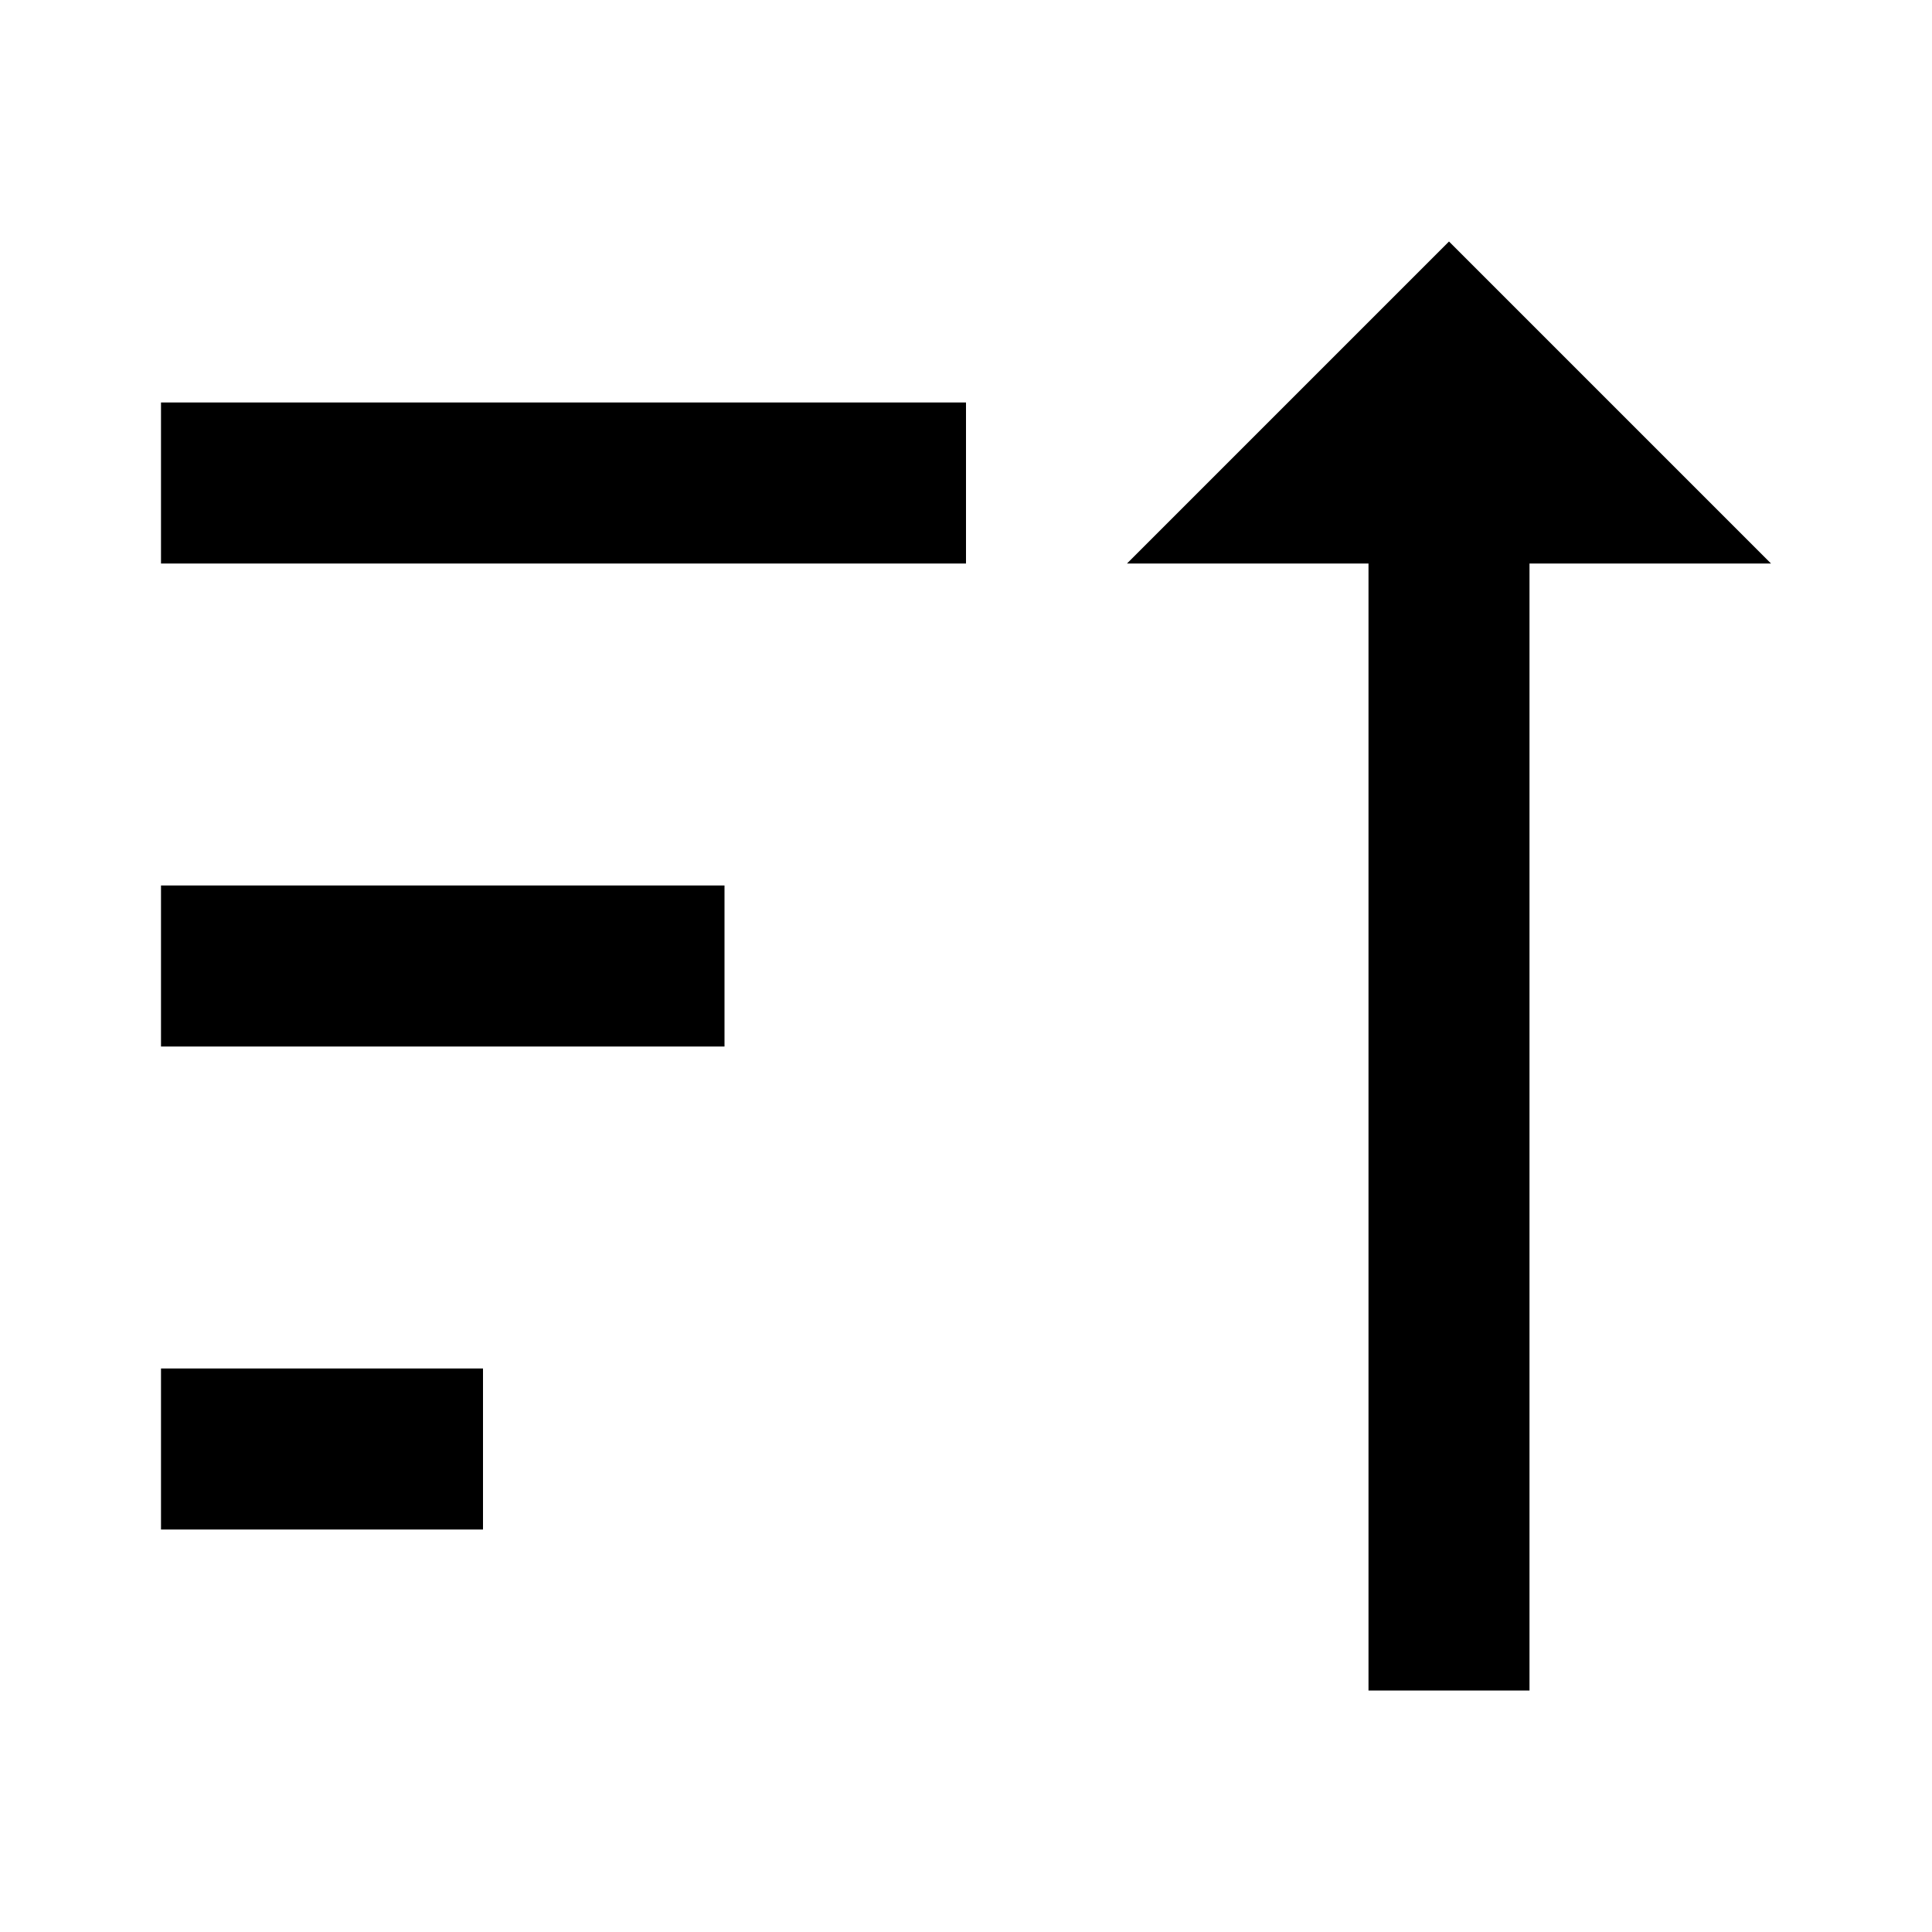
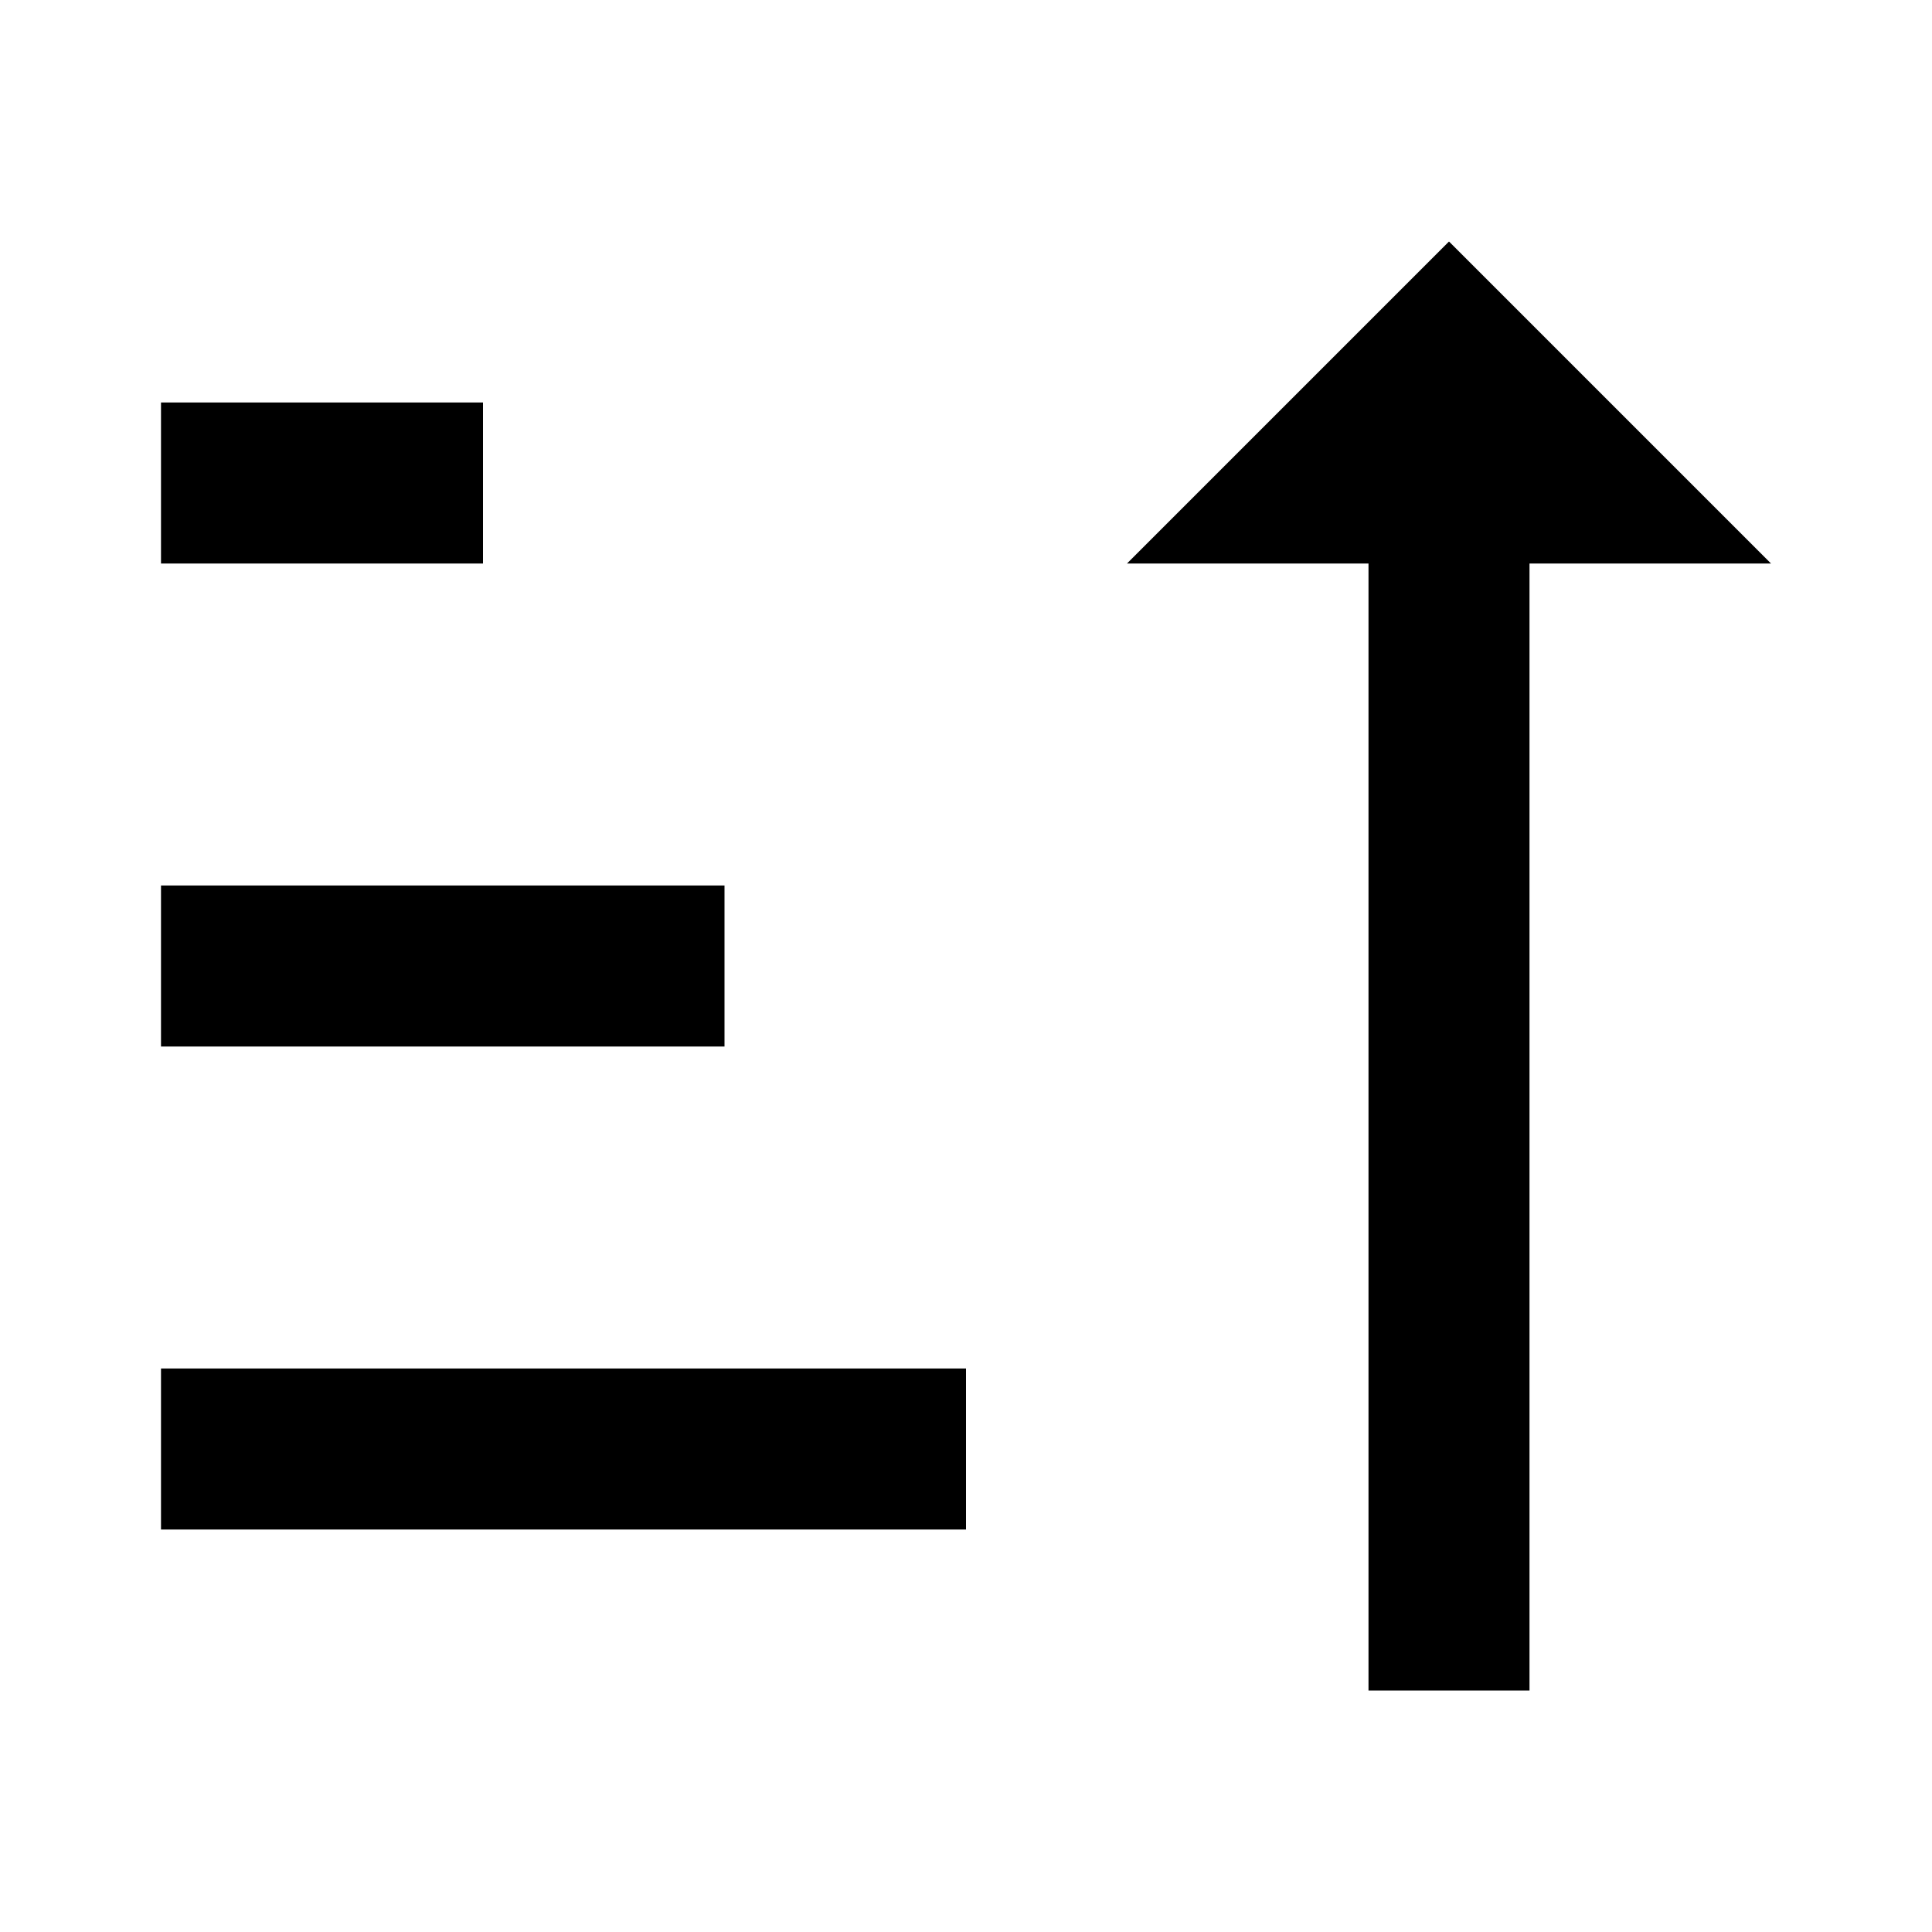
<svg xmlns="http://www.w3.org/2000/svg" version="1.1" id="mdi-sort-descending" width="24" height="24" viewBox="0 0 24 24">
-   <path d="M19 7H22L18 3L14 7H17V21H19M2 17H6V19H2M12 5V7H2V5M2 11H9V13H2Z" />
+   <path d="M19 7H22L18 3L14 7H17V21H19M2 17H12V19H2M6 5V7H2V5M2 11H9V13H2V11Z" />
</svg>
